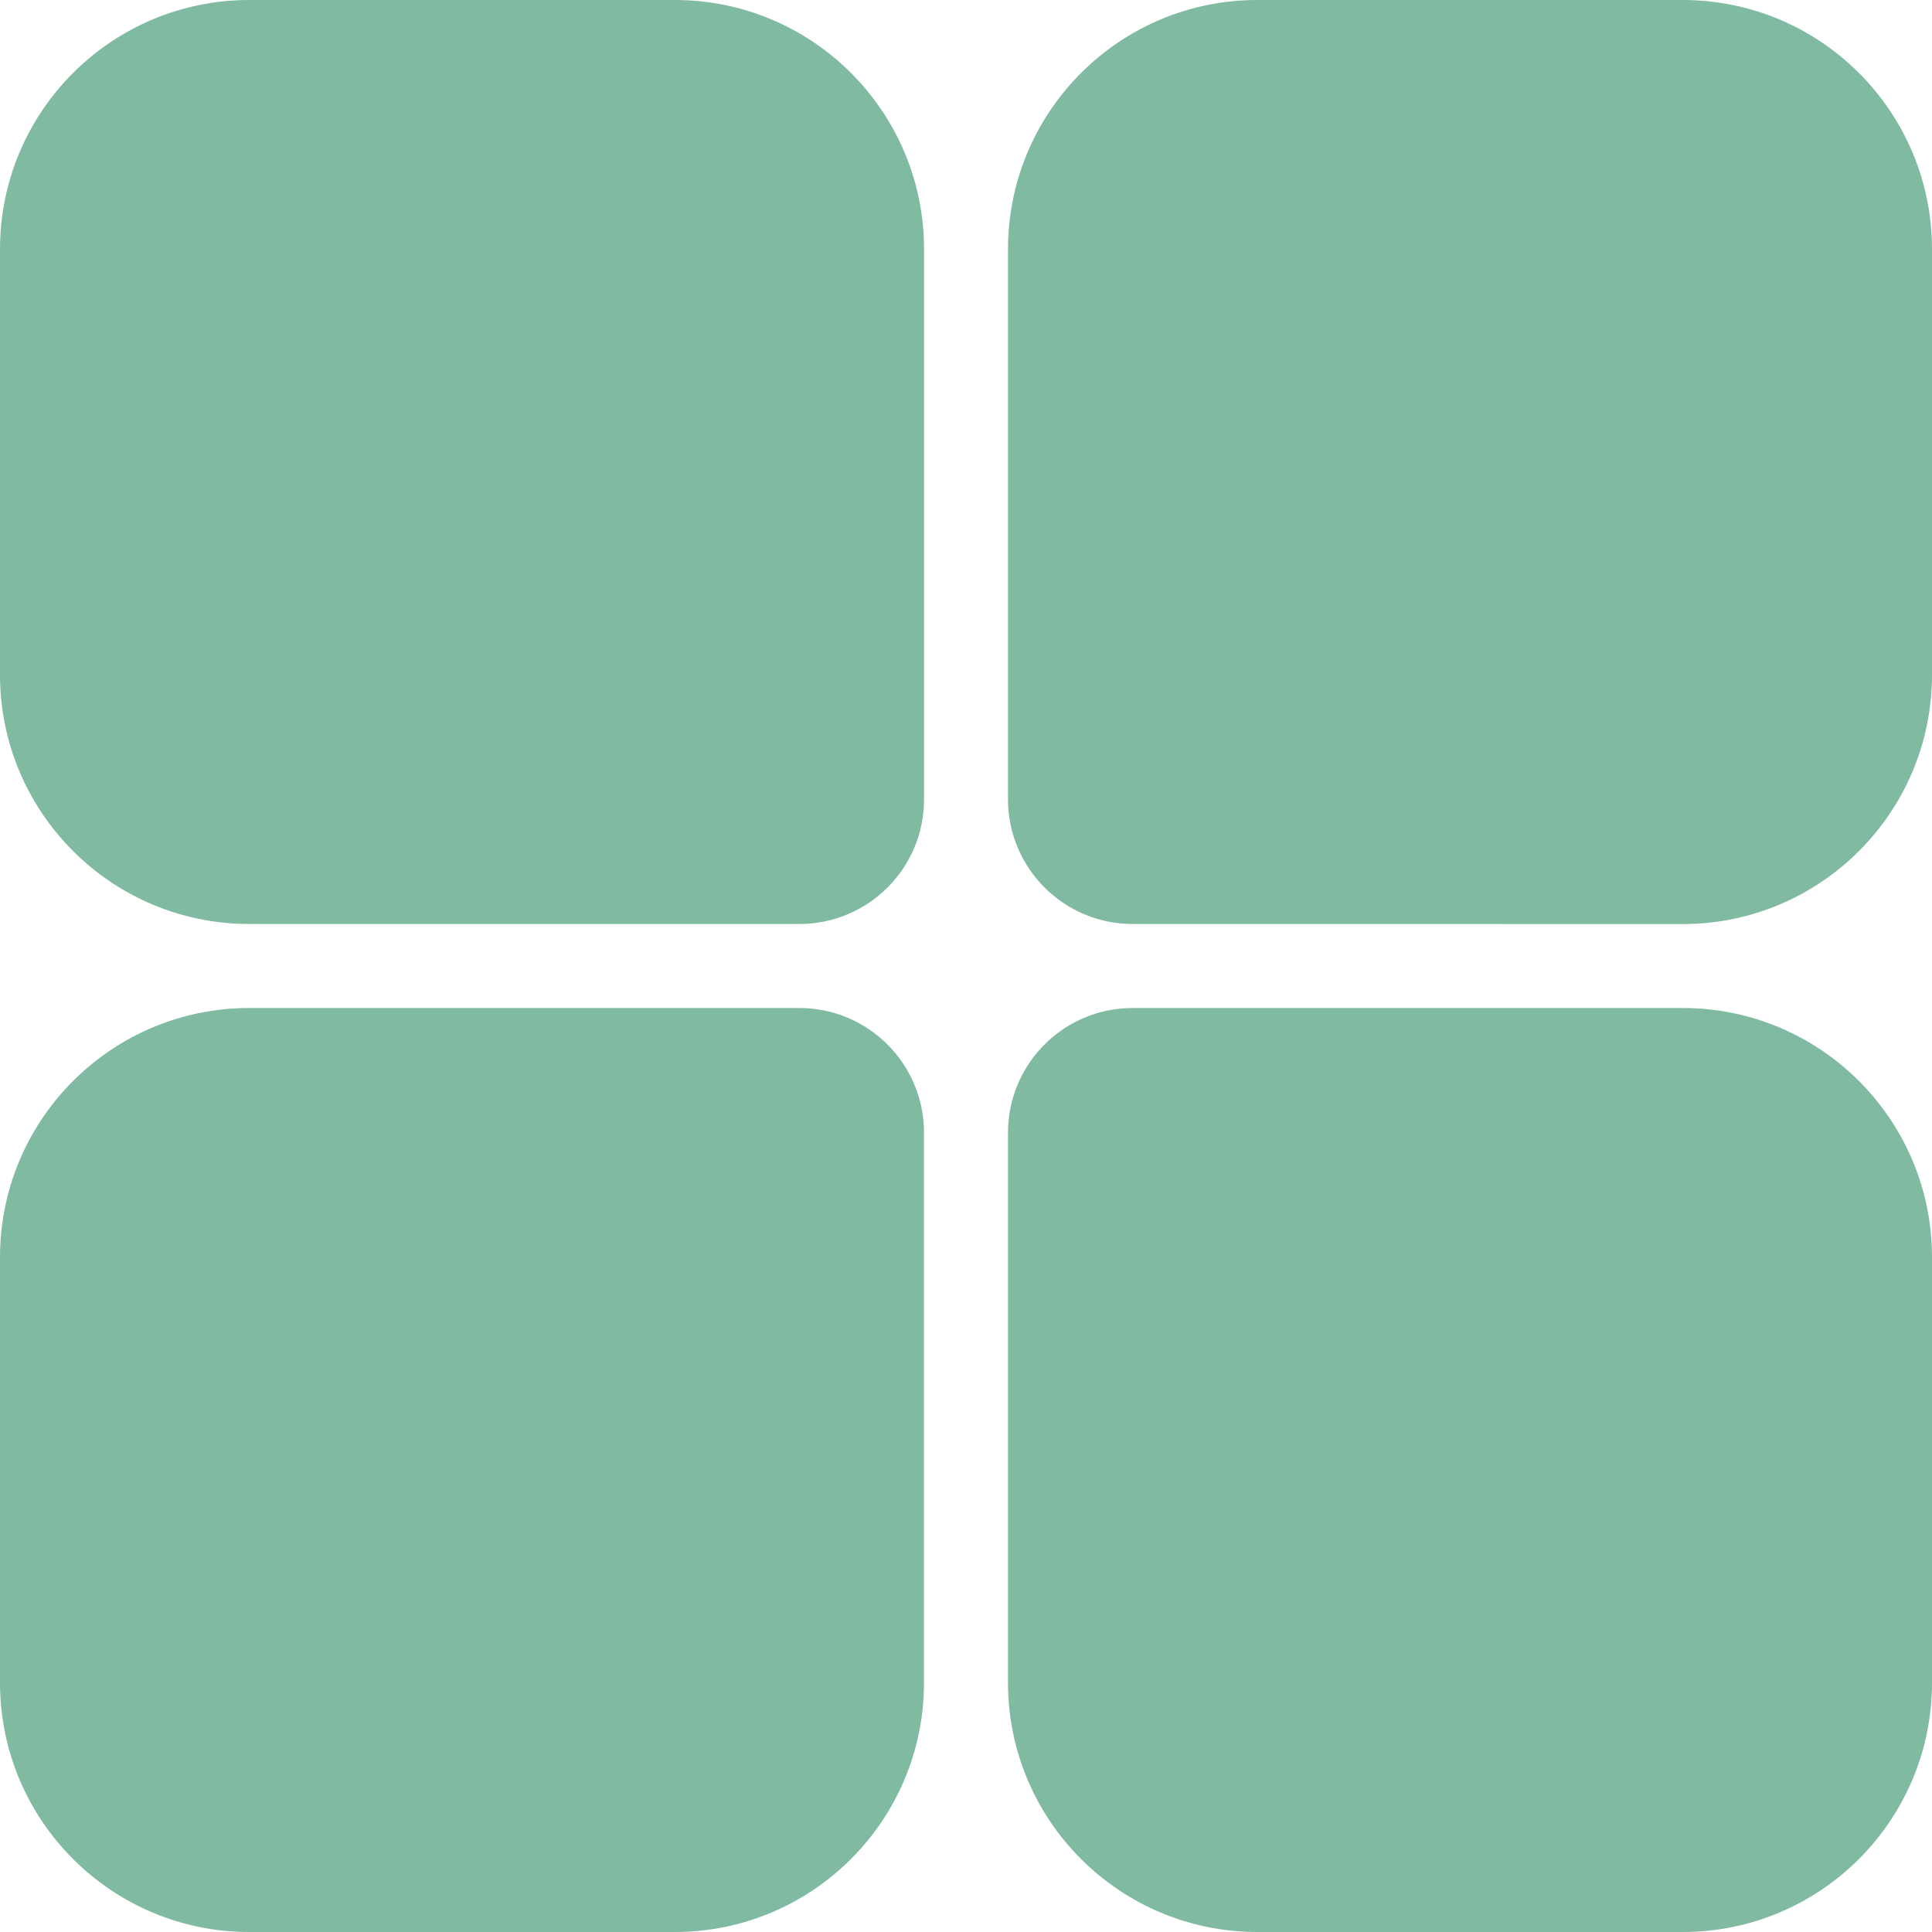
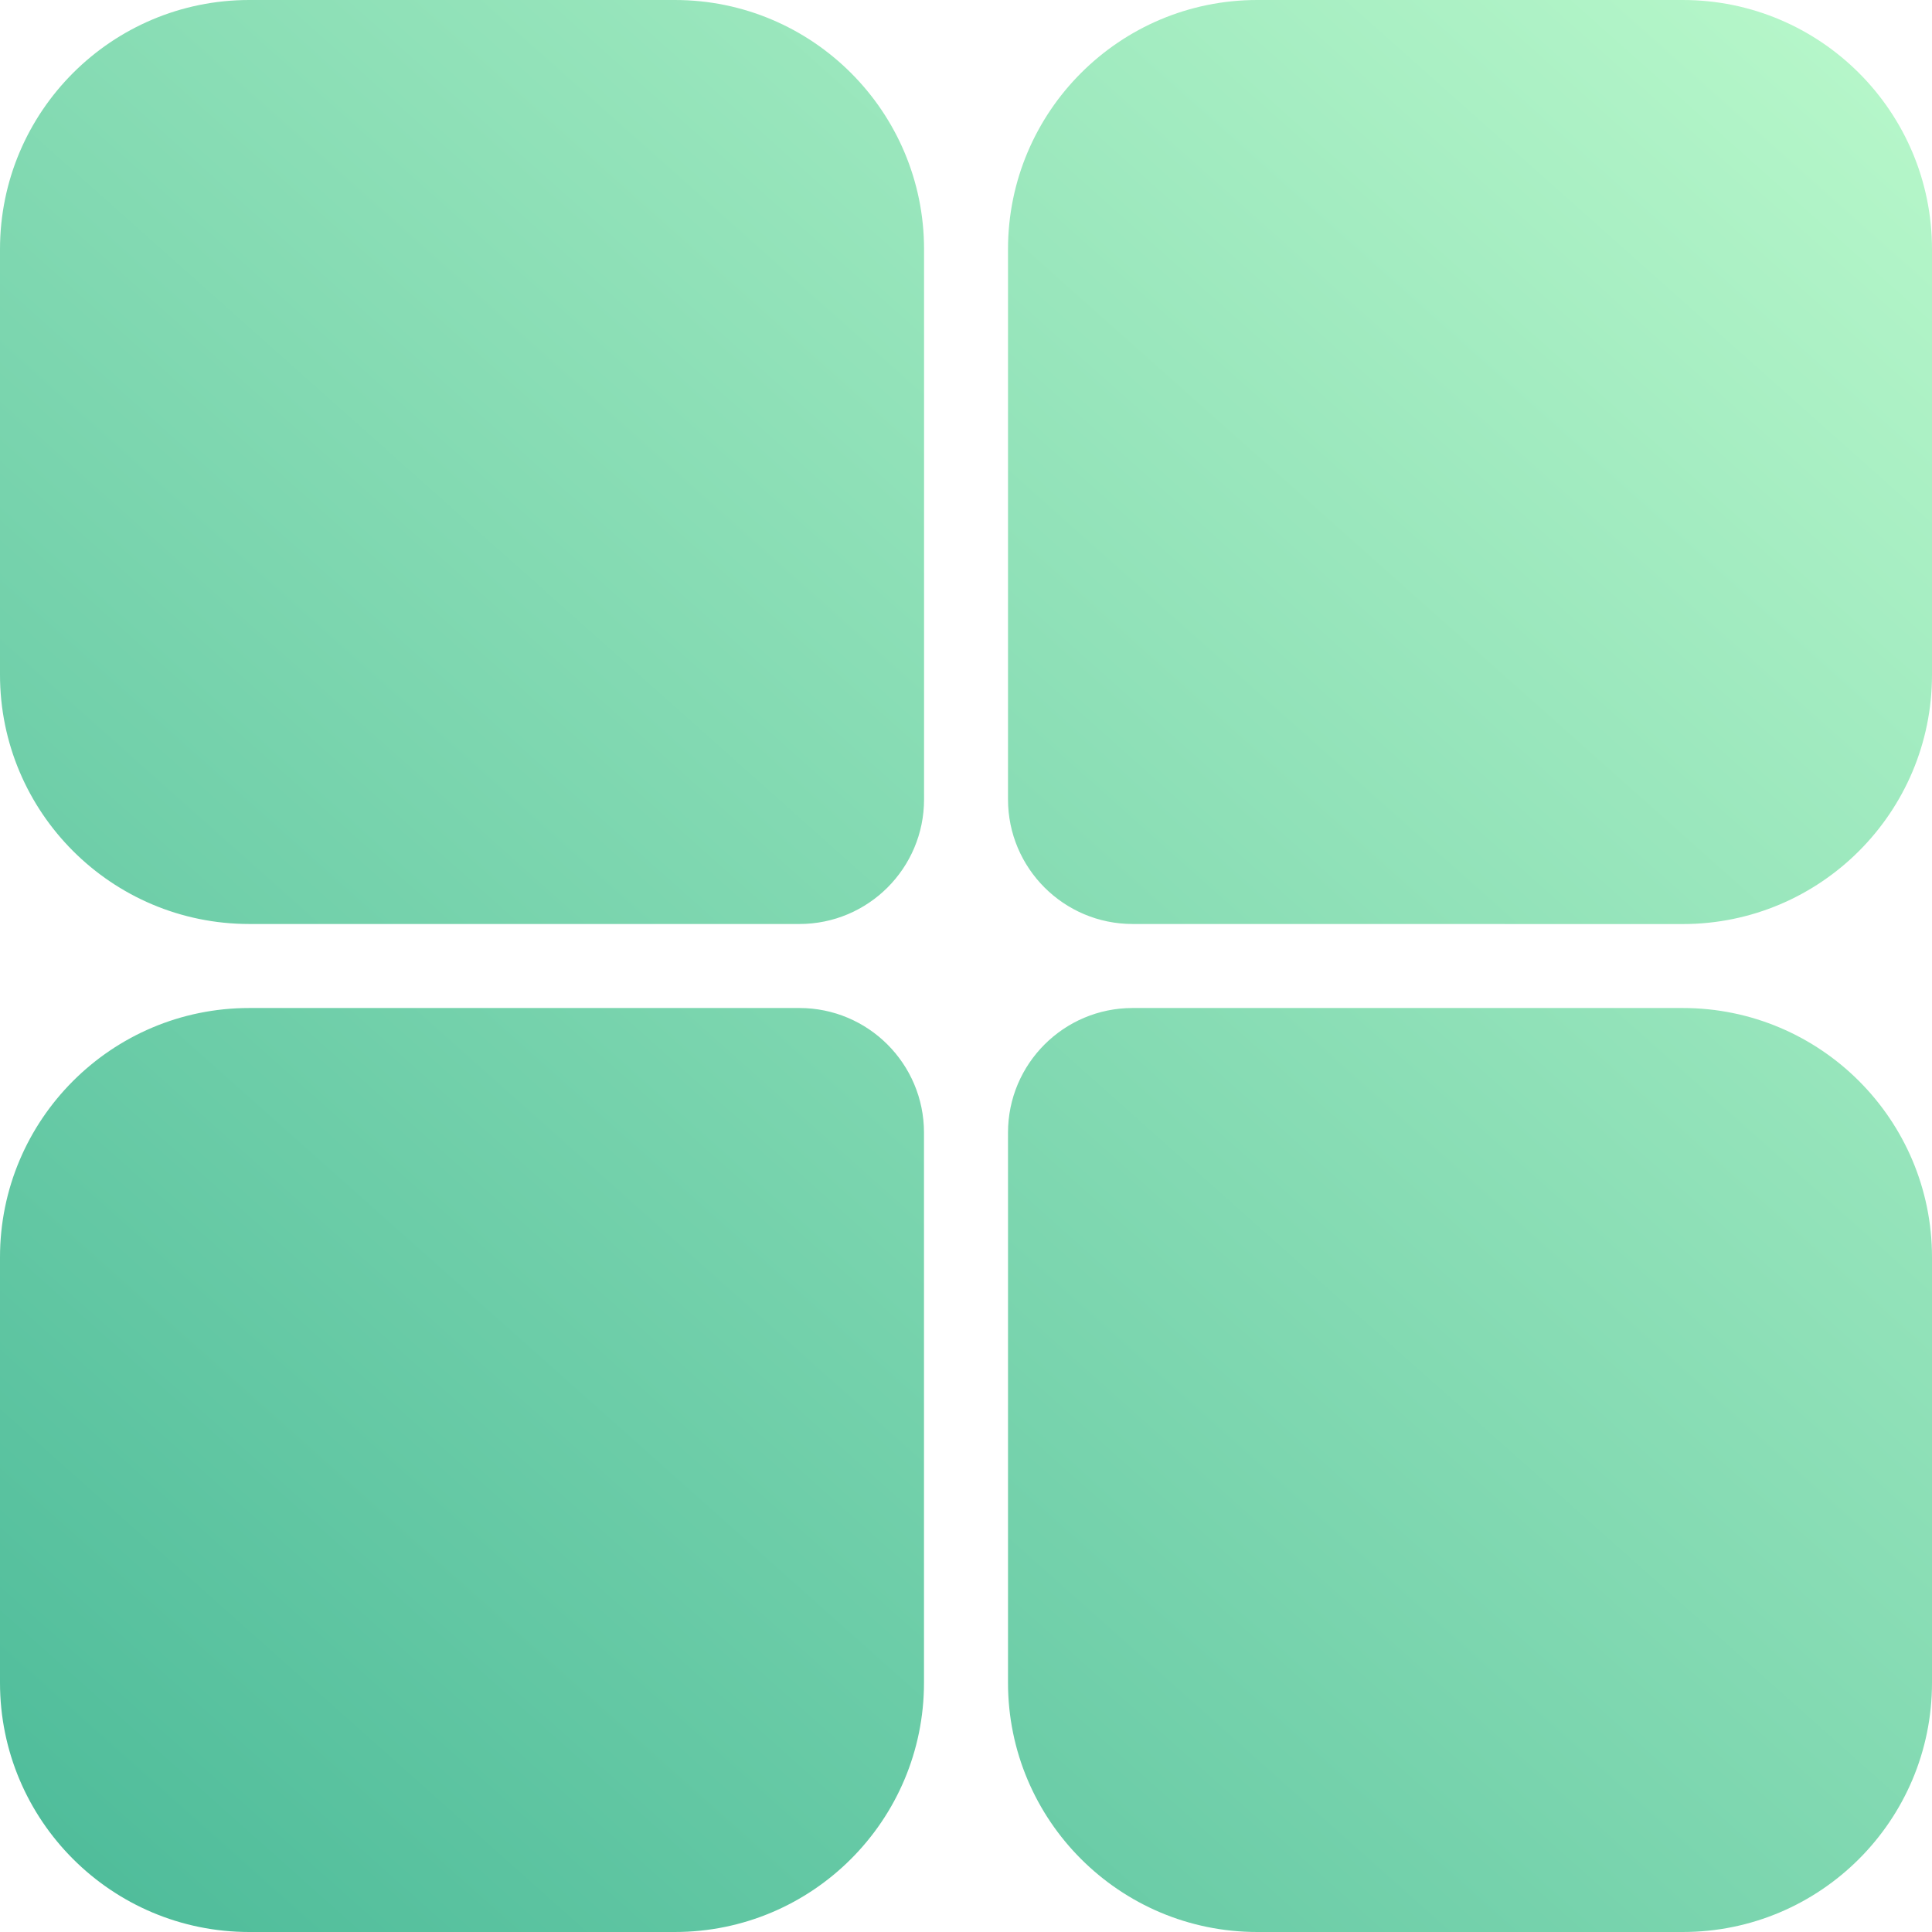
<svg xmlns="http://www.w3.org/2000/svg" id="图层_2" data-name="图层 2" viewBox="0 0 31 31">
  <defs>
-     <style>.cls-1{fill:#80baa1;}</style>
+     <style>.cls-1{fill:url(#未命名的渐变_2);}</style>
+     <linearGradient id="未命名的渐变_2" x1="2.038" y1="30.609" x2="28.962" y2="0.391" gradientUnits="userSpaceOnUse">
+       <stop offset="0" stop-color="#50bd9b" />
+       <stop offset="1" stop-color="#b5f6c9" />
+     </linearGradient>
  </defs>
  <path id="联合_5" data-name="联合 5" class="cls-1" d="M20.174,31a4,4,0,0,1-4-4V18.174a2,2,0,0,1,2-2H27a4,4,0,0,1,4,4V27a4,4,0,0,1-4,4ZM4,31a4,4,0,0,1-4-4V20.174a4,4,0,0,1,4-4h8.826a2,2,0,0,1,2,2V27a4,4,0,0,1-4,4ZM18.174,14.826a2,2,0,0,1-2-2V4a4,4,0,0,1,4-4H27a4,4,0,0,1,4,4v6.827a4,4,0,0,1-4,4ZM4,14.826a4,4,0,0,1-4-4V4A4,4,0,0,1,4,0h6.827a4,4,0,0,1,4,4v8.826a2,2,0,0,1-2,2Z" />
</svg>
